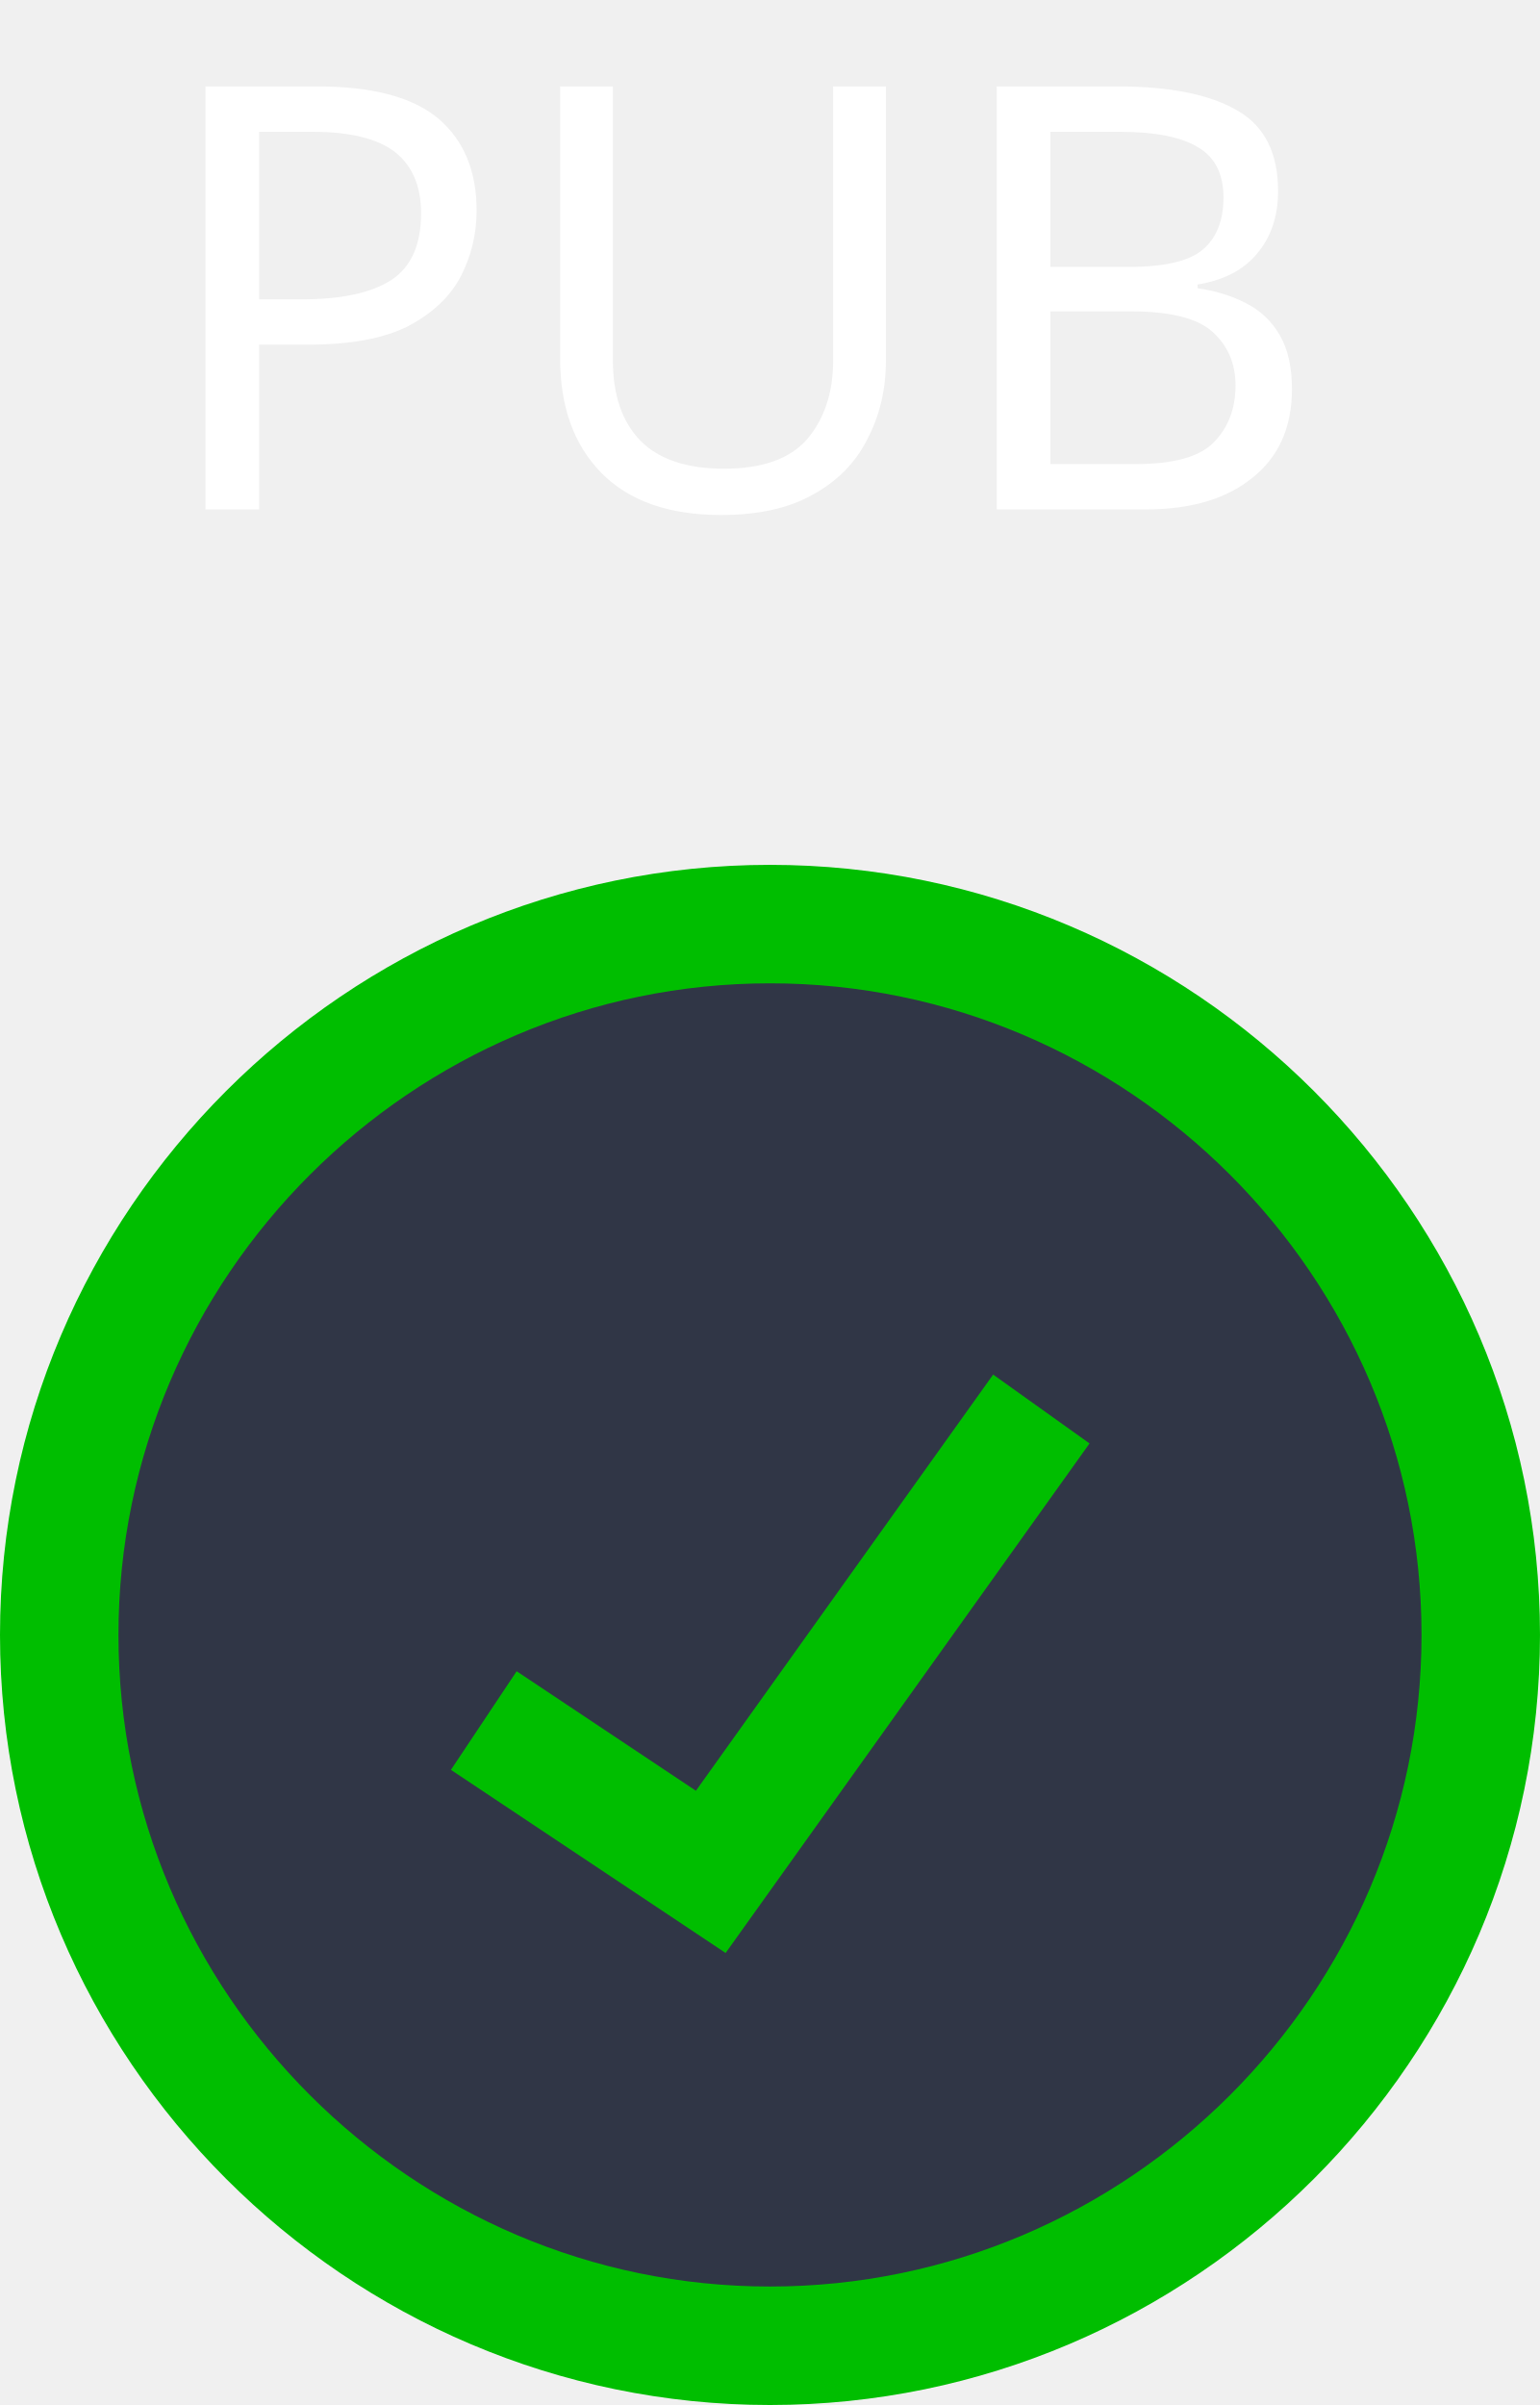
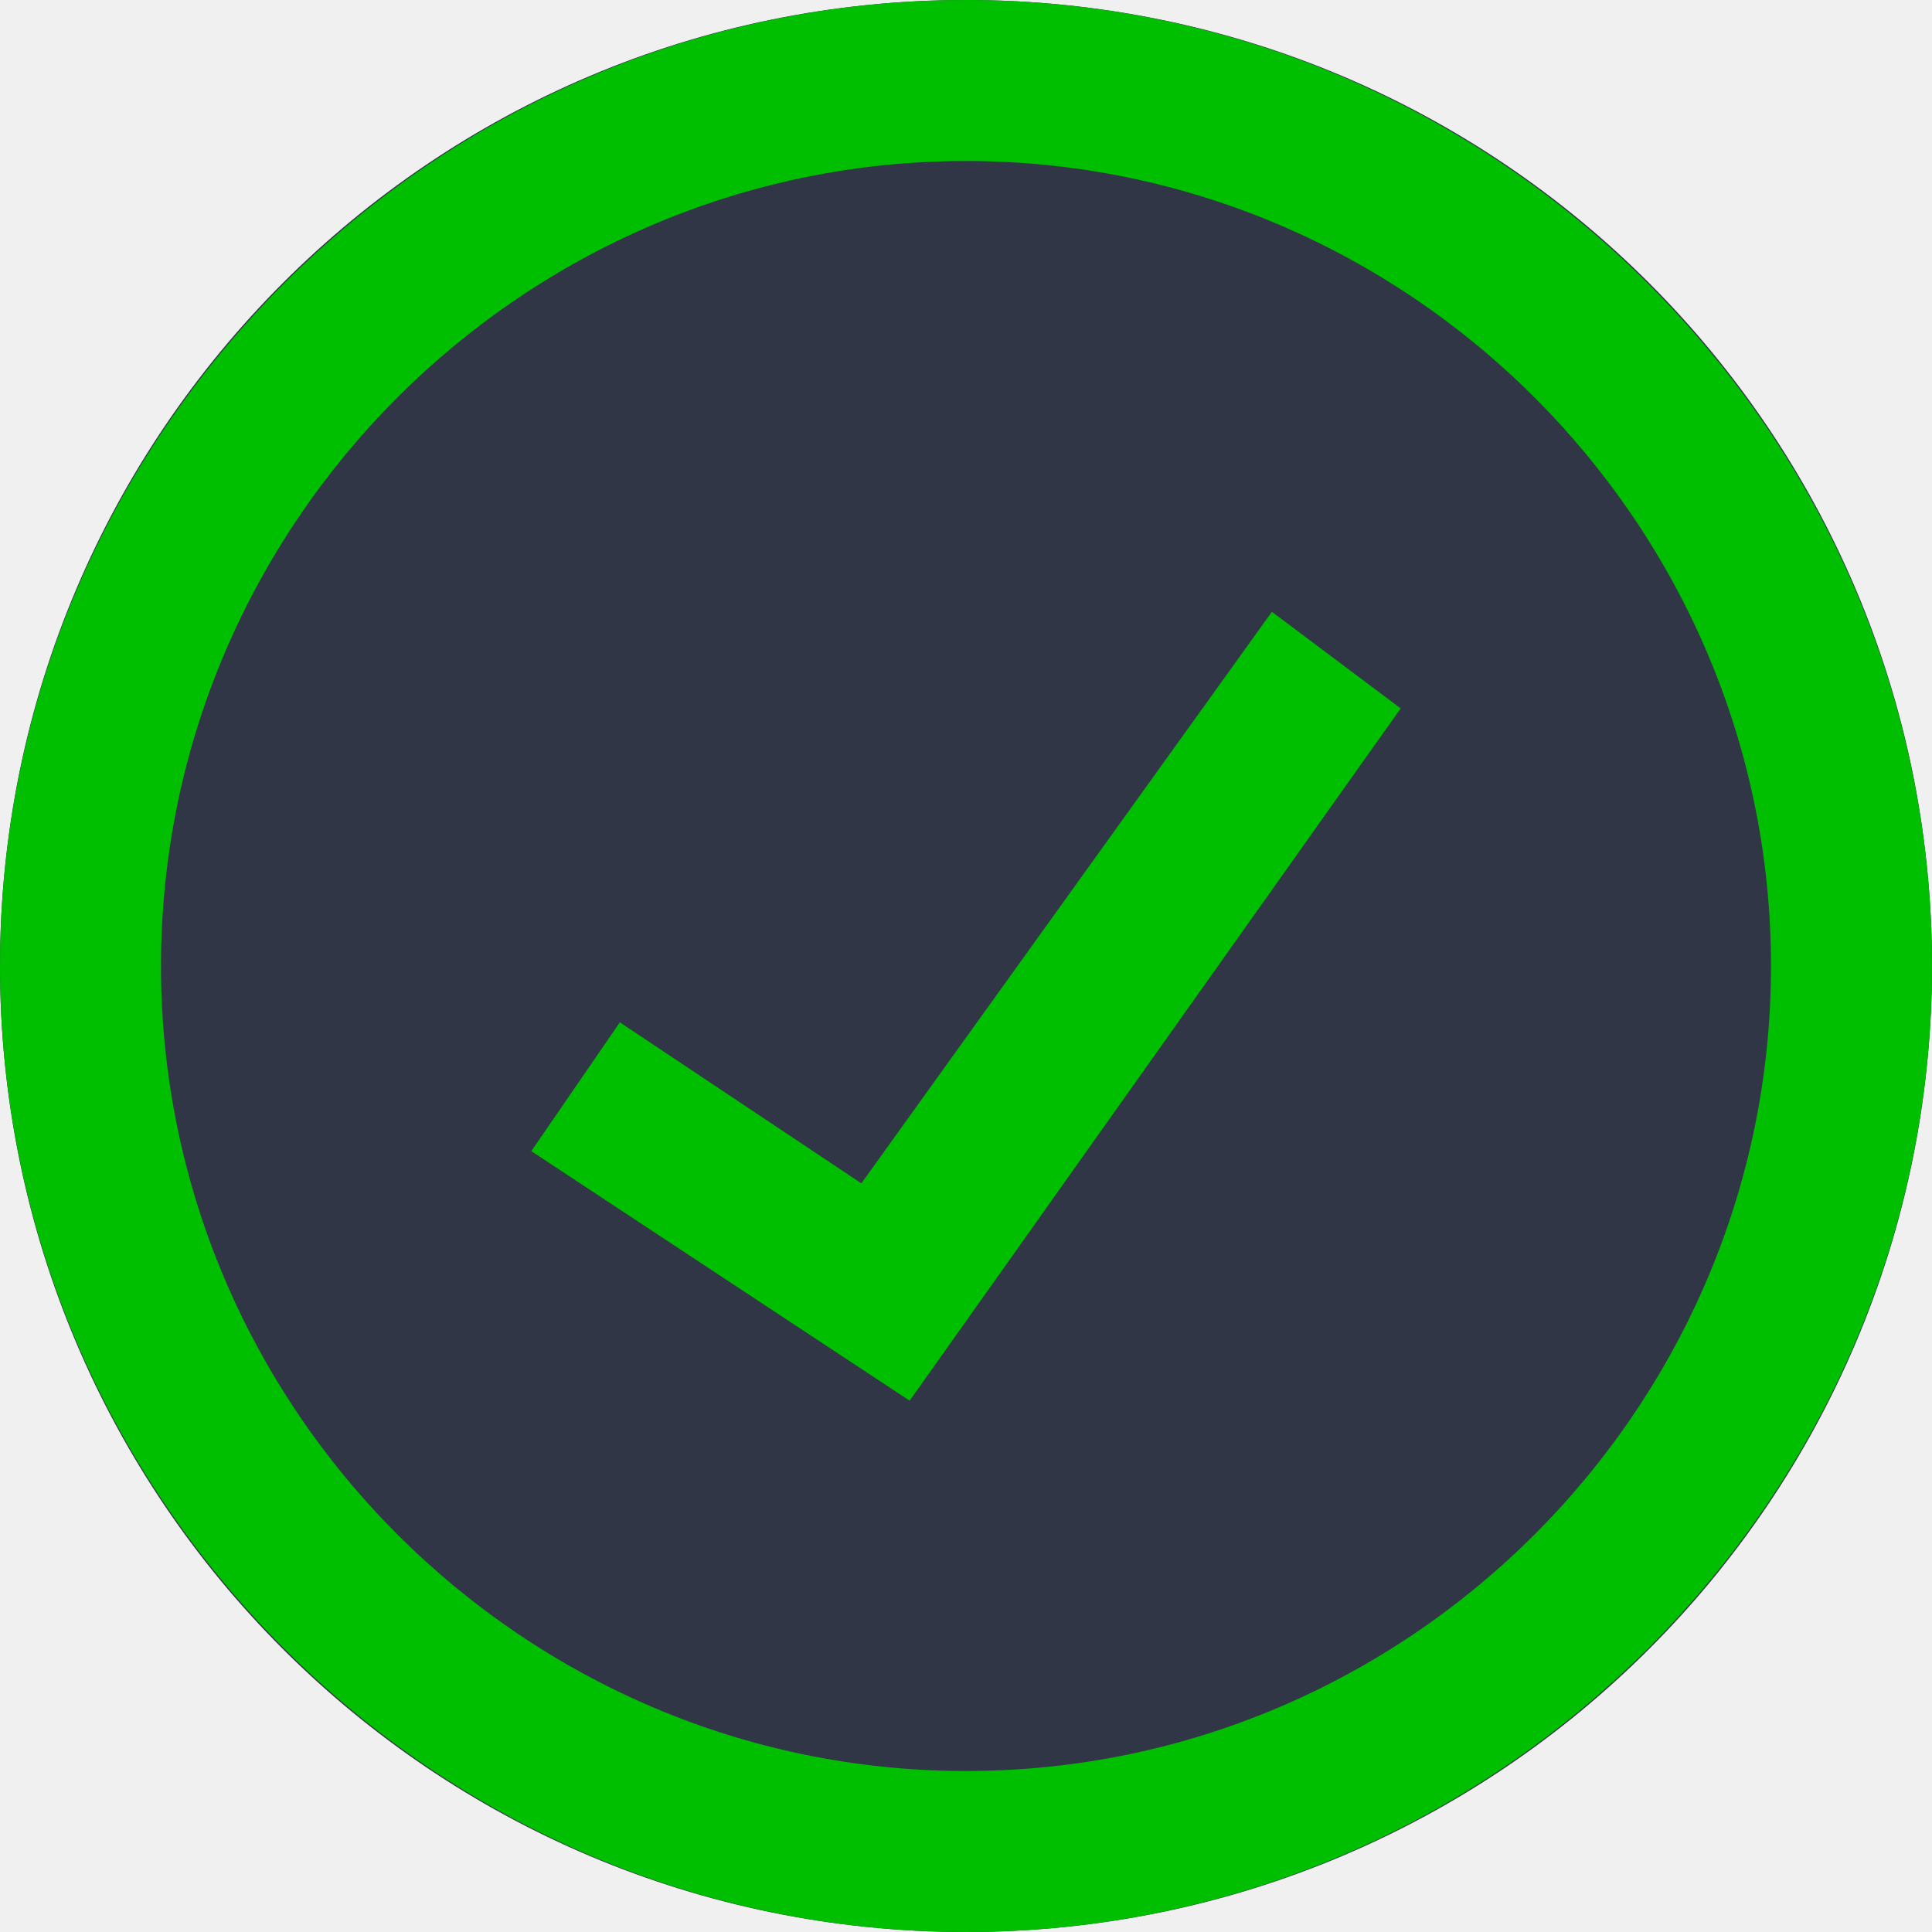
- <svg xmlns="http://www.w3.org/2000/svg" width="26" height="40.6" viewBox="-293.5 377.4 26 40.6" enable-background="new -293.5 377.4 26 40.6">
-   <text transform="translate(-291 386)" fill="#fff" font-family="'OpenSans-Semibold'" font-size="10">PUB</text>
-   <g stroke="#00be00" stroke-linecap="square" stroke-width="2">
-     <path d="m-280.5 417c6.6 0 12-5.4 12-12s-5.4-12-12-12-12 5.4-12 12 5.4 12 12 12z" fill="#303646" />
-     <path d="m-284.5 407l3 2 5-7" fill="none" />
+ <svg xmlns="http://www.w3.org/2000/svg" width="24" height="24" viewBox="-261.5 409.3 24 24" enable-background="new -261.5 409.3 24 24">
+   <circle cx="-249.5" cy="421.3" r="12" fill="#303646" />
+   <g fill="#00be00">
+     <path d="m-249.5 411.3c5.5 0 10 4.5 10 10s-4.5 10-10 10-10-4.5-10-10 4.5-10 10-10m0-2c-6.6 0-12 5.4-12 12s5.4 12 12 12 12-5.4 12-12-5.4-12-12-12z" />
+     <path d="m-250.2 426.7l-4.7-3.1 1.1-1.6 3 2 5.1-7.1 1.6 1.2z" />
  </g>
</svg>
